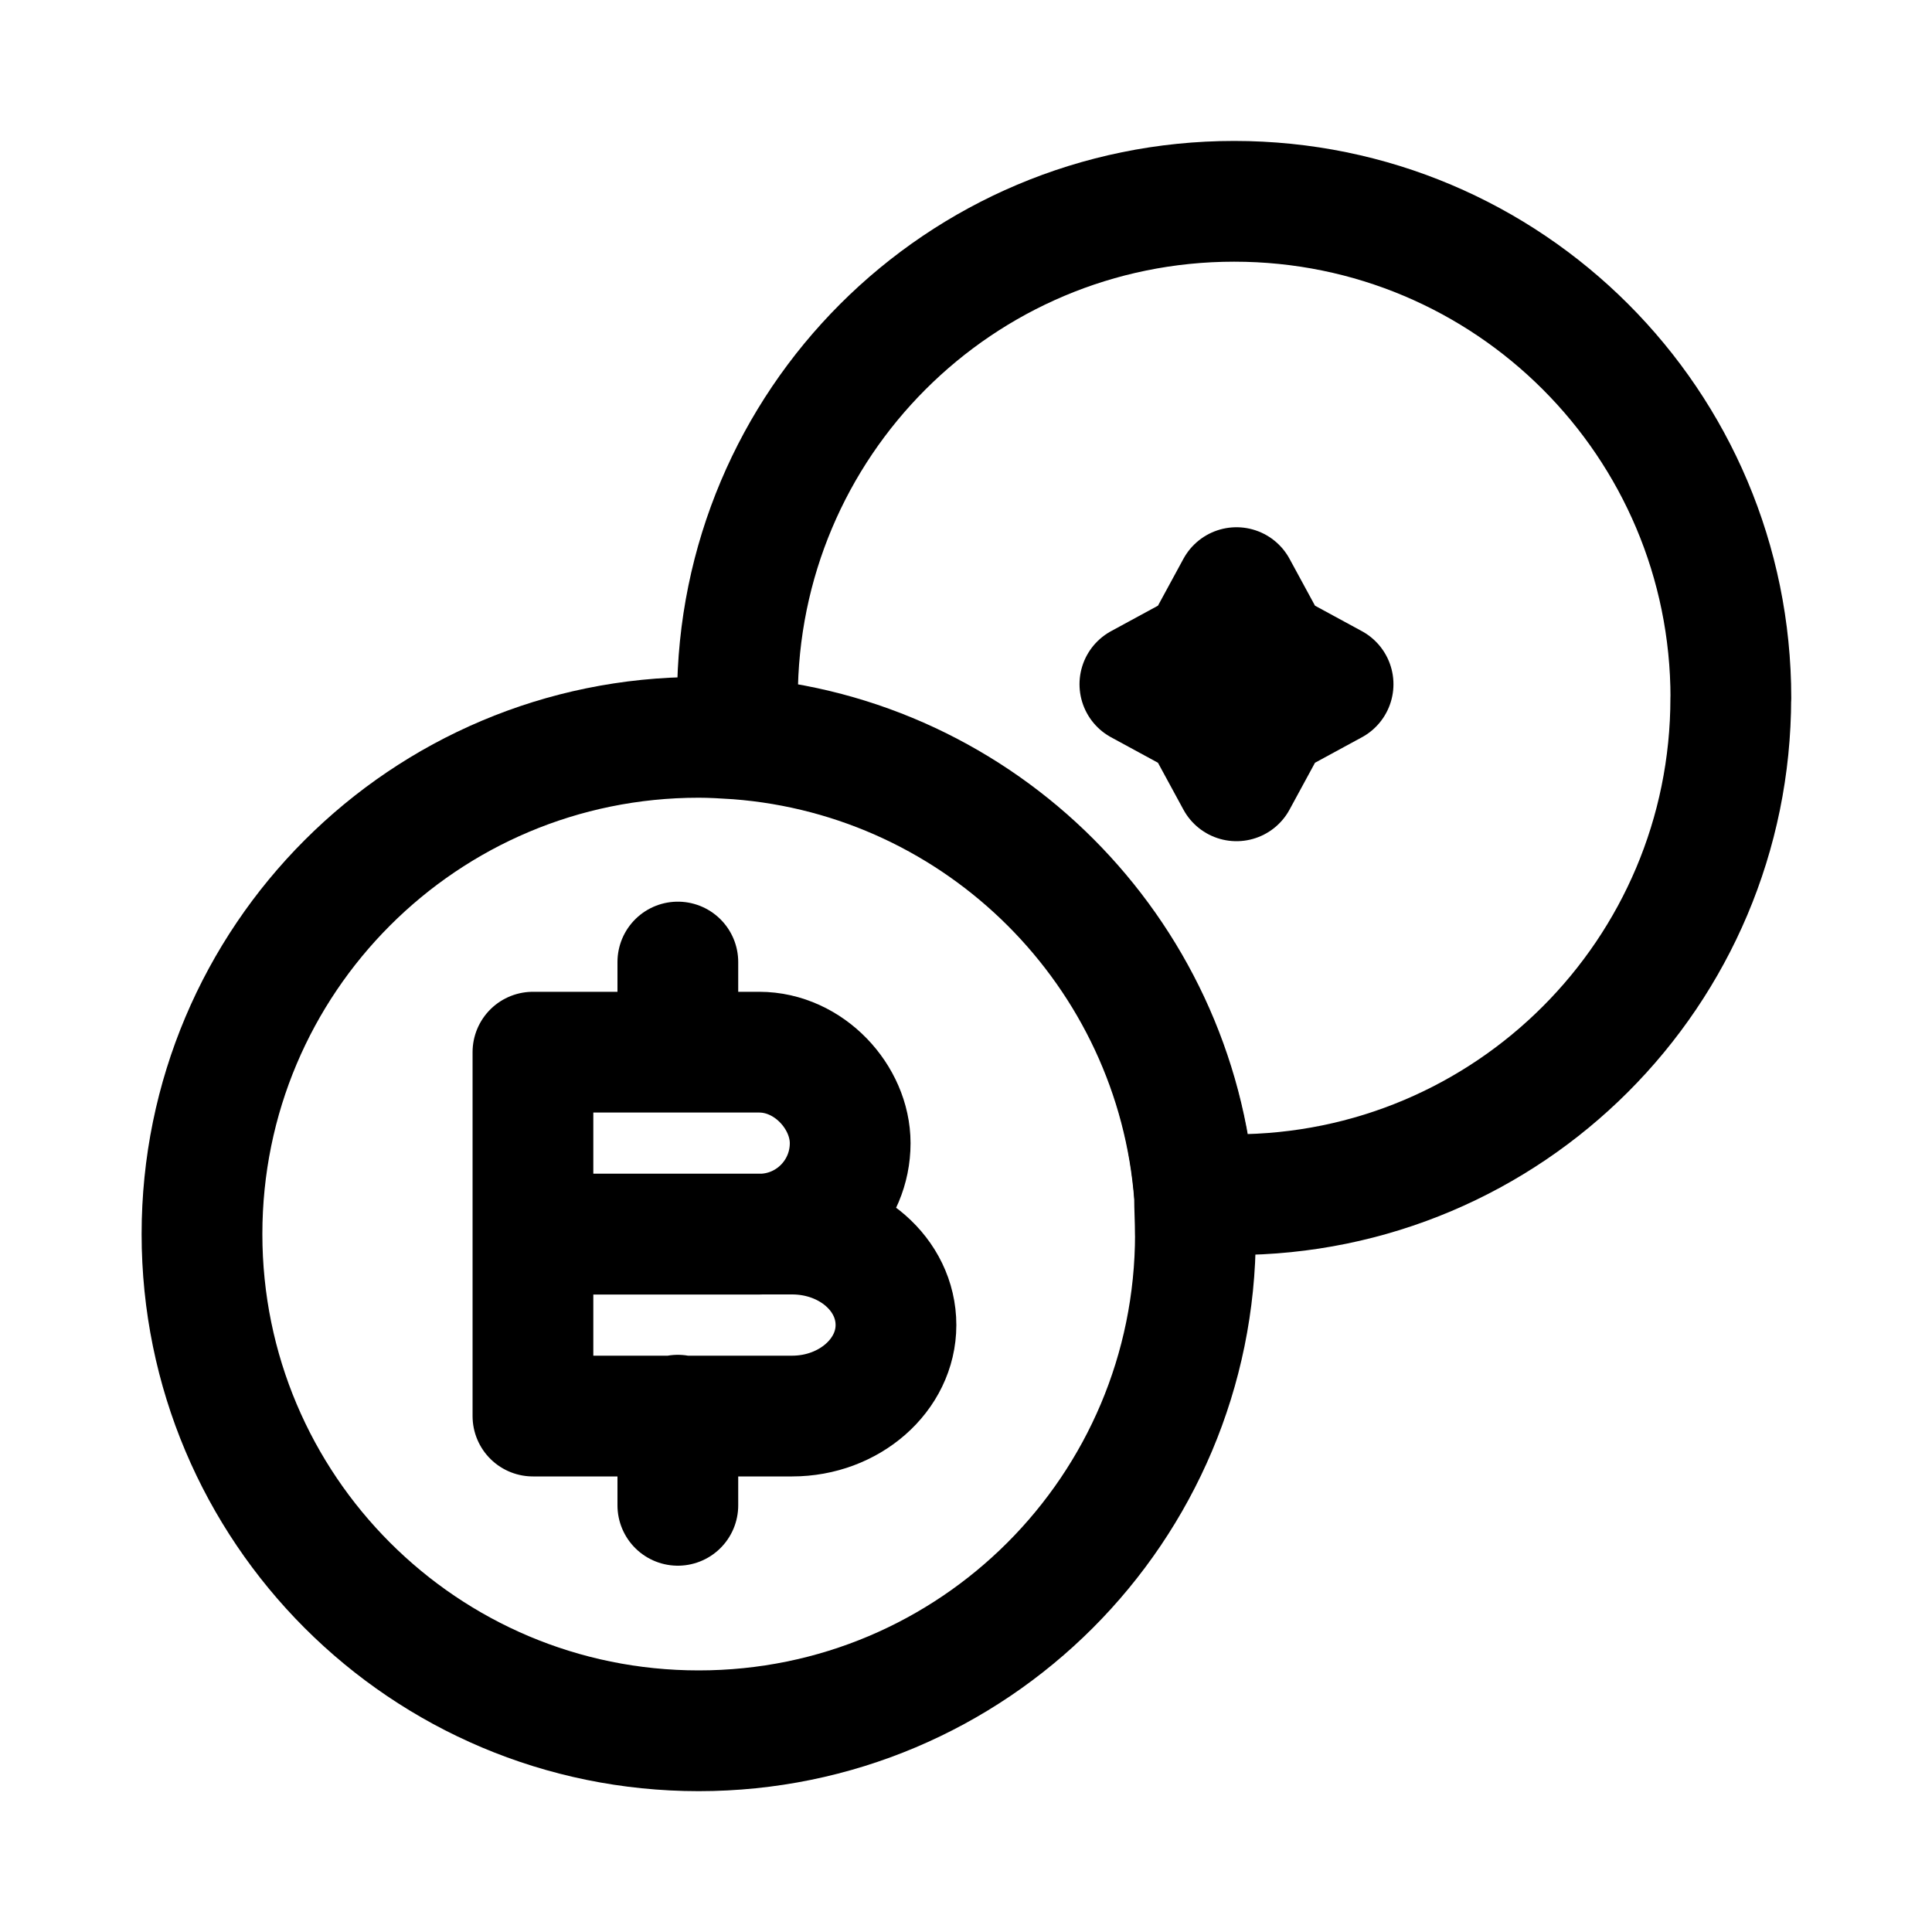
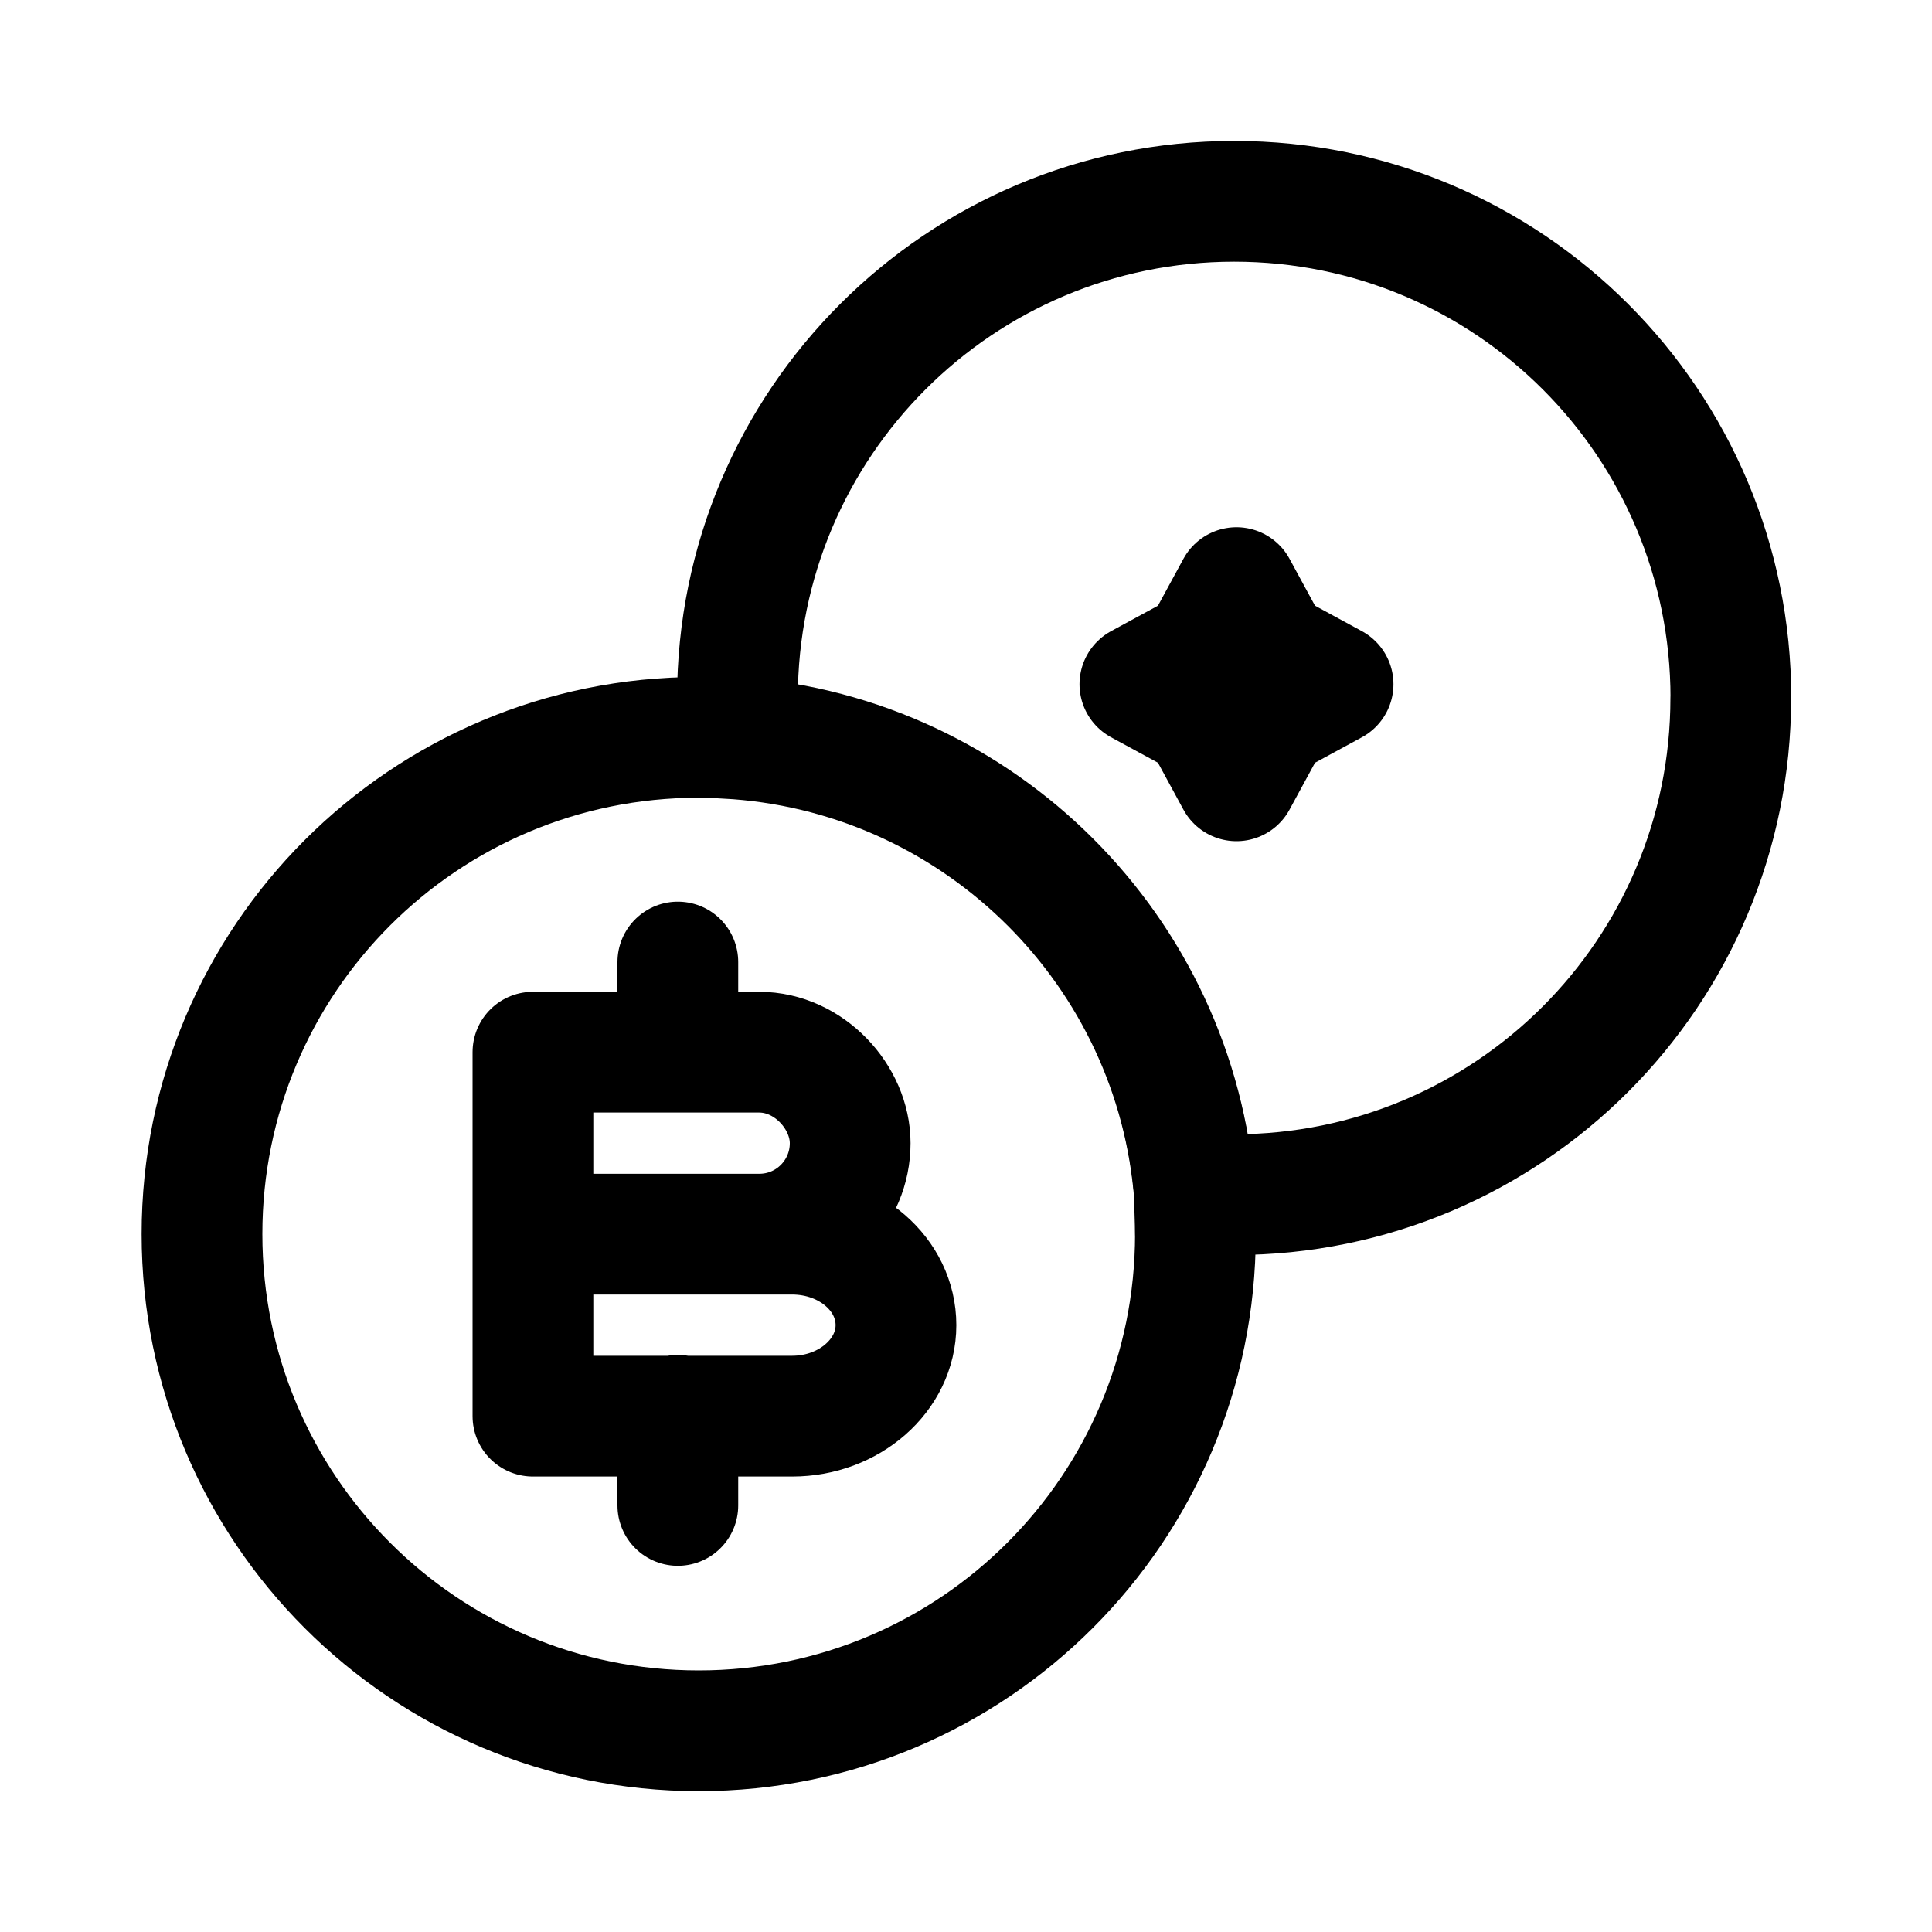
<svg xmlns="http://www.w3.org/2000/svg" width="20" height="20" fill="none">
-   <mask id="a" style="mask-type:alpha" maskUnits="userSpaceOnUse" x="1" y="1" width="18" height="18">
-     <path d="m12.448 6.731.352-.648.352.648.648.352-.648.352-.352.648-.352-.648-.648-.352.648-.352Z" fill="#646568" stroke="#292D32" stroke-width="1.25" stroke-linecap="round" stroke-linejoin="round" />
-     <path d="M5.517 10.892h2.342c.517 0 .942.467.942.942 0 .517-.417.942-.942.942H5.517v-1.883ZM5.517 12.775h2.683c.592 0 1.075.417 1.075.942 0 .517-.483.942-1.075.942H5.517v-1.883ZM7.017 14.65v.933M7.017 9.959v.933" stroke="#292D32" stroke-width="1.25" stroke-miterlimit="10" stroke-linecap="round" stroke-linejoin="round" />
-     <path d="M12.375 12.775c0 2.842-2.3 5.142-5.142 5.142-2.842 0-5.142-2.3-5.142-5.142 0-2.842 2.3-5.142 5.142-5.142.133 0 .258.008.4.017 2.525.192 4.542 2.208 4.733 4.733 0 .125.008.25.008.392Z" stroke="#292D32" stroke-width="1.25" stroke-miterlimit="10" stroke-linecap="round" stroke-linejoin="round" />
-     <path d="M17.917 7.225c0 2.842-2.3 5.142-5.142 5.142h-.408c-.192-2.525-2.208-4.542-4.733-4.733v-.408c0-2.842 2.3-5.142 5.142-5.142 2.842 0 5.142 2.3 5.142 5.142Z" stroke="#292D32" stroke-width="1.25" stroke-miterlimit="10" stroke-linecap="round" stroke-linejoin="round" />
+   <mask id="a" width="18" height="18" x="1" y="1" maskUnits="userSpaceOnUse" style="mask-type:alpha">
+     <path fill="#646568" stroke="#292d32" stroke-linecap="round" stroke-linejoin="round" stroke-width="1.25" d="m12.448 6.731.352-.648.352.648.648.352-.648.352-.352.648-.352-.648-.648-.352z" />
+     <path stroke="#292d32" stroke-linecap="round" stroke-linejoin="round" stroke-miterlimit="10" stroke-width="1.25" d="M5.517 10.892h2.342c.517 0 .942.467.942.942 0 .517-.417.942-.942.942H5.517zm0 1.884h2.683c.592 0 1.075.417 1.075.942 0 .517-.483.942-1.075.942H5.517zm1.5 1.875v.933m0-5.625v.933" />
+     <path stroke="#292d32" stroke-linecap="round" stroke-linejoin="round" stroke-miterlimit="10" stroke-width="1.25" d="M12.375 12.775c0 2.842-2.3 5.142-5.142 5.142-2.842 0-5.142-2.3-5.142-5.142 0-2.842 2.3-5.142 5.142-5.142.133 0 .258.008.4.017 2.525.192 4.542 2.208 4.733 4.733 0 .125.008.25.008.392" />
+     <path stroke="#292d32" stroke-linecap="round" stroke-linejoin="round" stroke-miterlimit="10" stroke-width="1.25" d="M17.917 7.225c0 2.842-2.3 5.142-5.142 5.142h-.408c-.192-2.525-2.208-4.542-4.733-4.733v-.408c0-2.842 2.3-5.142 5.142-5.142 2.842 0 5.142 2.3 5.142 5.142" />
  </mask>
  <g mask="url(#a)">
-     <path d="M0 20h20V0H0v20Z" fill="currentColor" />
+     <path fill="currentColor" d="M0 20h20V0H0z" />
  </g>
</svg>
